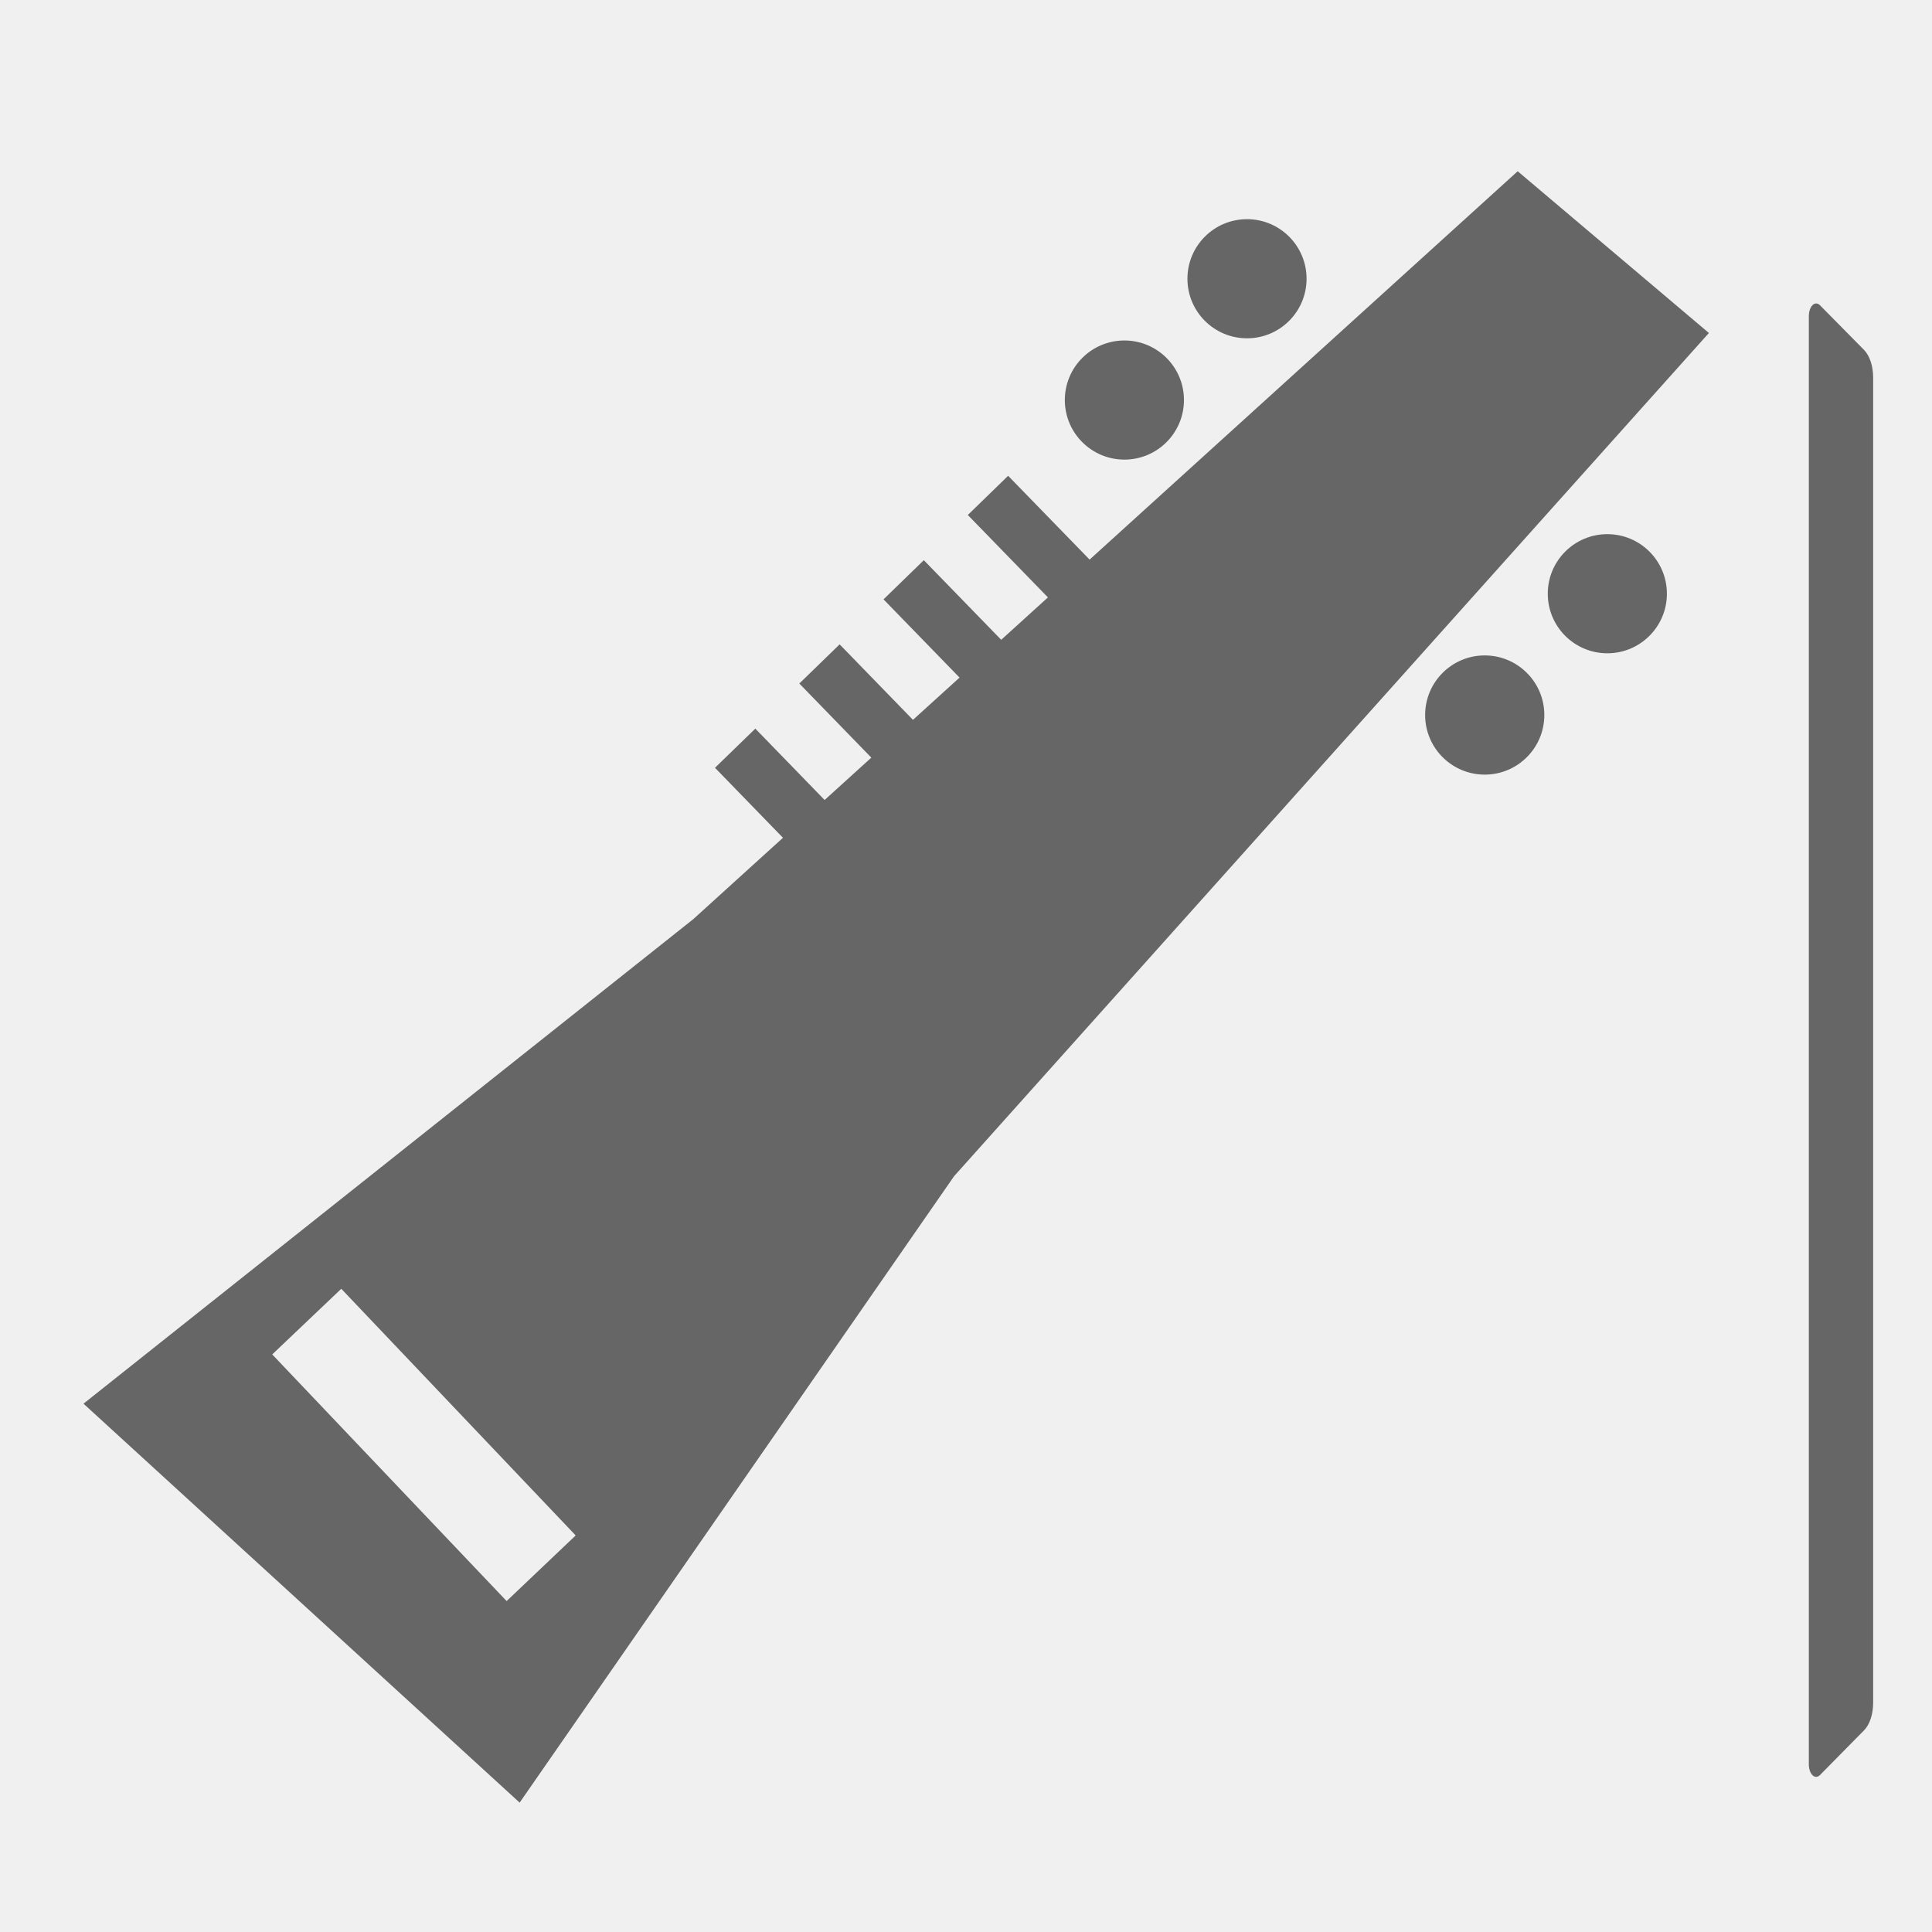
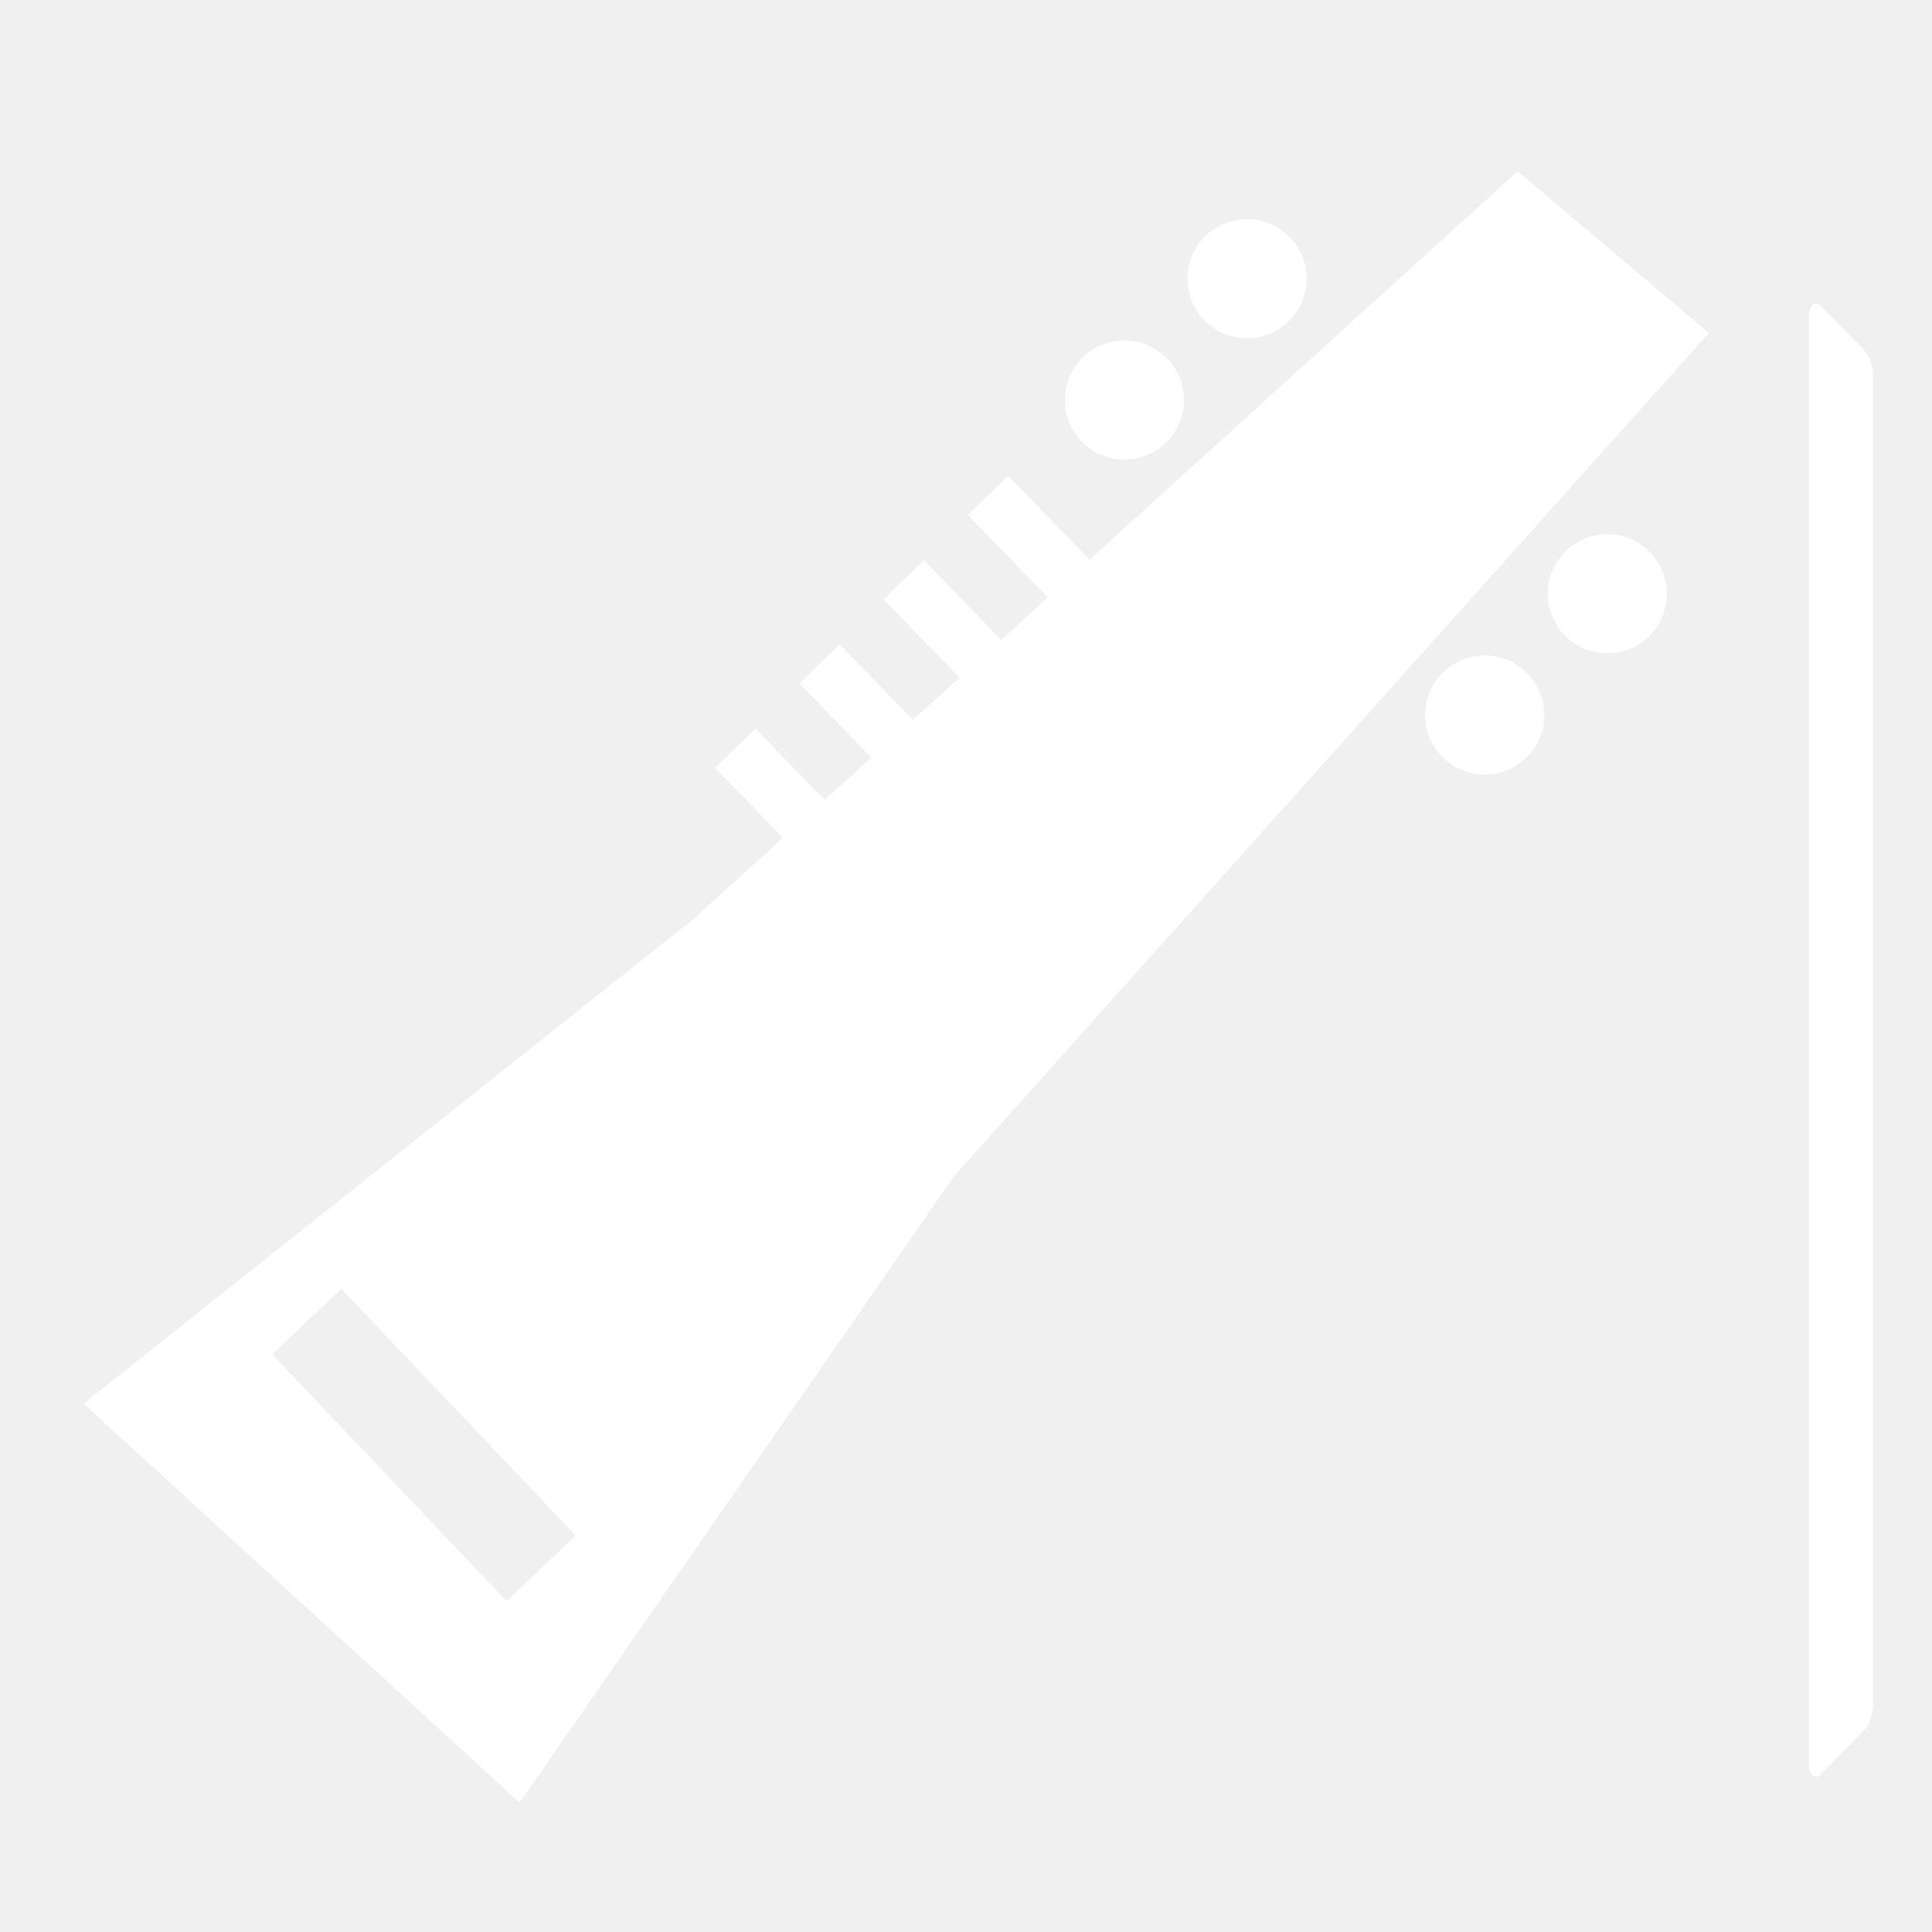
<svg xmlns="http://www.w3.org/2000/svg" version="1.1" id="Layer_1" x="0px" y="0px" width="65px" height="65px" viewBox="0 0 65 65" enable-background="new 0 0 65 65" xml:space="preserve">
  <g>
-     <path fill="#666666" d="M60.979,59.725c0.078,0.074,0.17,0.074,0.25-0.003l1.483-1.505c0.19-0.189,0.308-0.543,0.308-0.924V12.697   c0-0.379-0.117-0.734-0.308-0.926l-1.483-1.503c-0.08-0.077-0.172-0.077-0.25-0.001c-0.076,0.078-0.123,0.218-0.123,0.371v48.716   C60.855,59.506,60.9,59.645,60.979,59.725z" />
+     <path fill="#FFFFFF" d="M60.979,59.725c0.078,0.074,0.17,0.074,0.25-0.003l1.483-1.505c0.19-0.189,0.308-0.543,0.308-0.924V12.697   c0-0.379-0.117-0.734-0.308-0.926l-1.483-1.503c-0.08-0.077-0.172-0.077-0.25-0.001c-0.076,0.078-0.123,0.218-0.123,0.371v48.716   C60.855,59.506,60.9,59.645,60.979,59.725z" />
  </g>
  <g>
-     <circle fill="#666666" cx="37.829" cy="13.459" r="2.004" />
-     <circle fill="#666666" cx="41.954" cy="9.378" r="2.004" />
-     <circle fill="#666666" cx="49.952" cy="24.056" r="2.005" />
-     <circle fill="#666666" cx="54.077" cy="19.975" r="2.004" />
-     <path fill="#666666" d="M51.061,5.761L23.323,30.925l-20.514,16.3l14.674,13.422l14.616-21.075l25.395-28.369L51.061,5.761z    M17.045,53.866l-7.886-8.298l2.323-2.208l7.886,8.298L17.045,53.866z" />
+     <circle fill="#FFFFFF" cx="37.829" cy="13.459" r="2.004" />
+     <circle fill="#FFFFFF" cx="41.954" cy="9.378" r="2.004" />
+     <circle fill="#FFFFFF" cx="49.952" cy="24.056" r="2.005" />
+     <circle fill="#FFFFFF" cx="54.077" cy="19.975" r="2.004" />
+     <path fill="#FFFFFF" d="M51.061,5.761L23.323,30.925l-20.514,16.3l14.674,13.422l14.616-21.075l25.395-28.369L51.061,5.761z    M17.045,53.866l-7.886-8.298l2.323-2.208l7.886,8.298L17.045,53.866z" />
  </g>
-   <rect x="33.942" y="15.999" transform="matrix(-0.717 0.6971 -0.6971 -0.717 72.7013 7.2065)" fill="#666666" width="1.892" height="4.726" />
-   <rect x="31.104" y="18.836" transform="matrix(-0.7171 0.697 -0.697 -0.7171 69.8077 14.0629)" fill="#666666" width="1.891" height="4.725" />
-   <rect x="28.269" y="21.671" transform="matrix(-0.7172 0.6968 -0.6968 -0.7172 66.9157 20.9122)" fill="#666666" width="1.891" height="4.725" />
-   <rect x="25.434" y="24.506" transform="matrix(-0.7174 0.6967 -0.6967 -0.7174 64.0232 27.7642)" fill="#666666" width="1.891" height="4.725" />
+   <rect x="33.942" y="15.999" transform="matrix(-0.717 0.6971 -0.6971 -0.717 72.7013 7.2065)" fill="#FFFFFF" width="1.892" height="4.726" />
+   <rect x="31.104" y="18.836" transform="matrix(-0.7171 0.697 -0.697 -0.7171 69.8077 14.0629)" fill="#FFFFFF" width="1.891" height="4.725" />
+   <rect x="28.269" y="21.671" transform="matrix(-0.7172 0.6968 -0.6968 -0.7172 66.9157 20.9122)" fill="#FFFFFF" width="1.891" height="4.725" />
+   <rect x="25.434" y="24.506" transform="matrix(-0.7174 0.6967 -0.6967 -0.7174 64.0232 27.7642)" fill="#FFFFFF" width="1.891" height="4.725" />
</svg>
